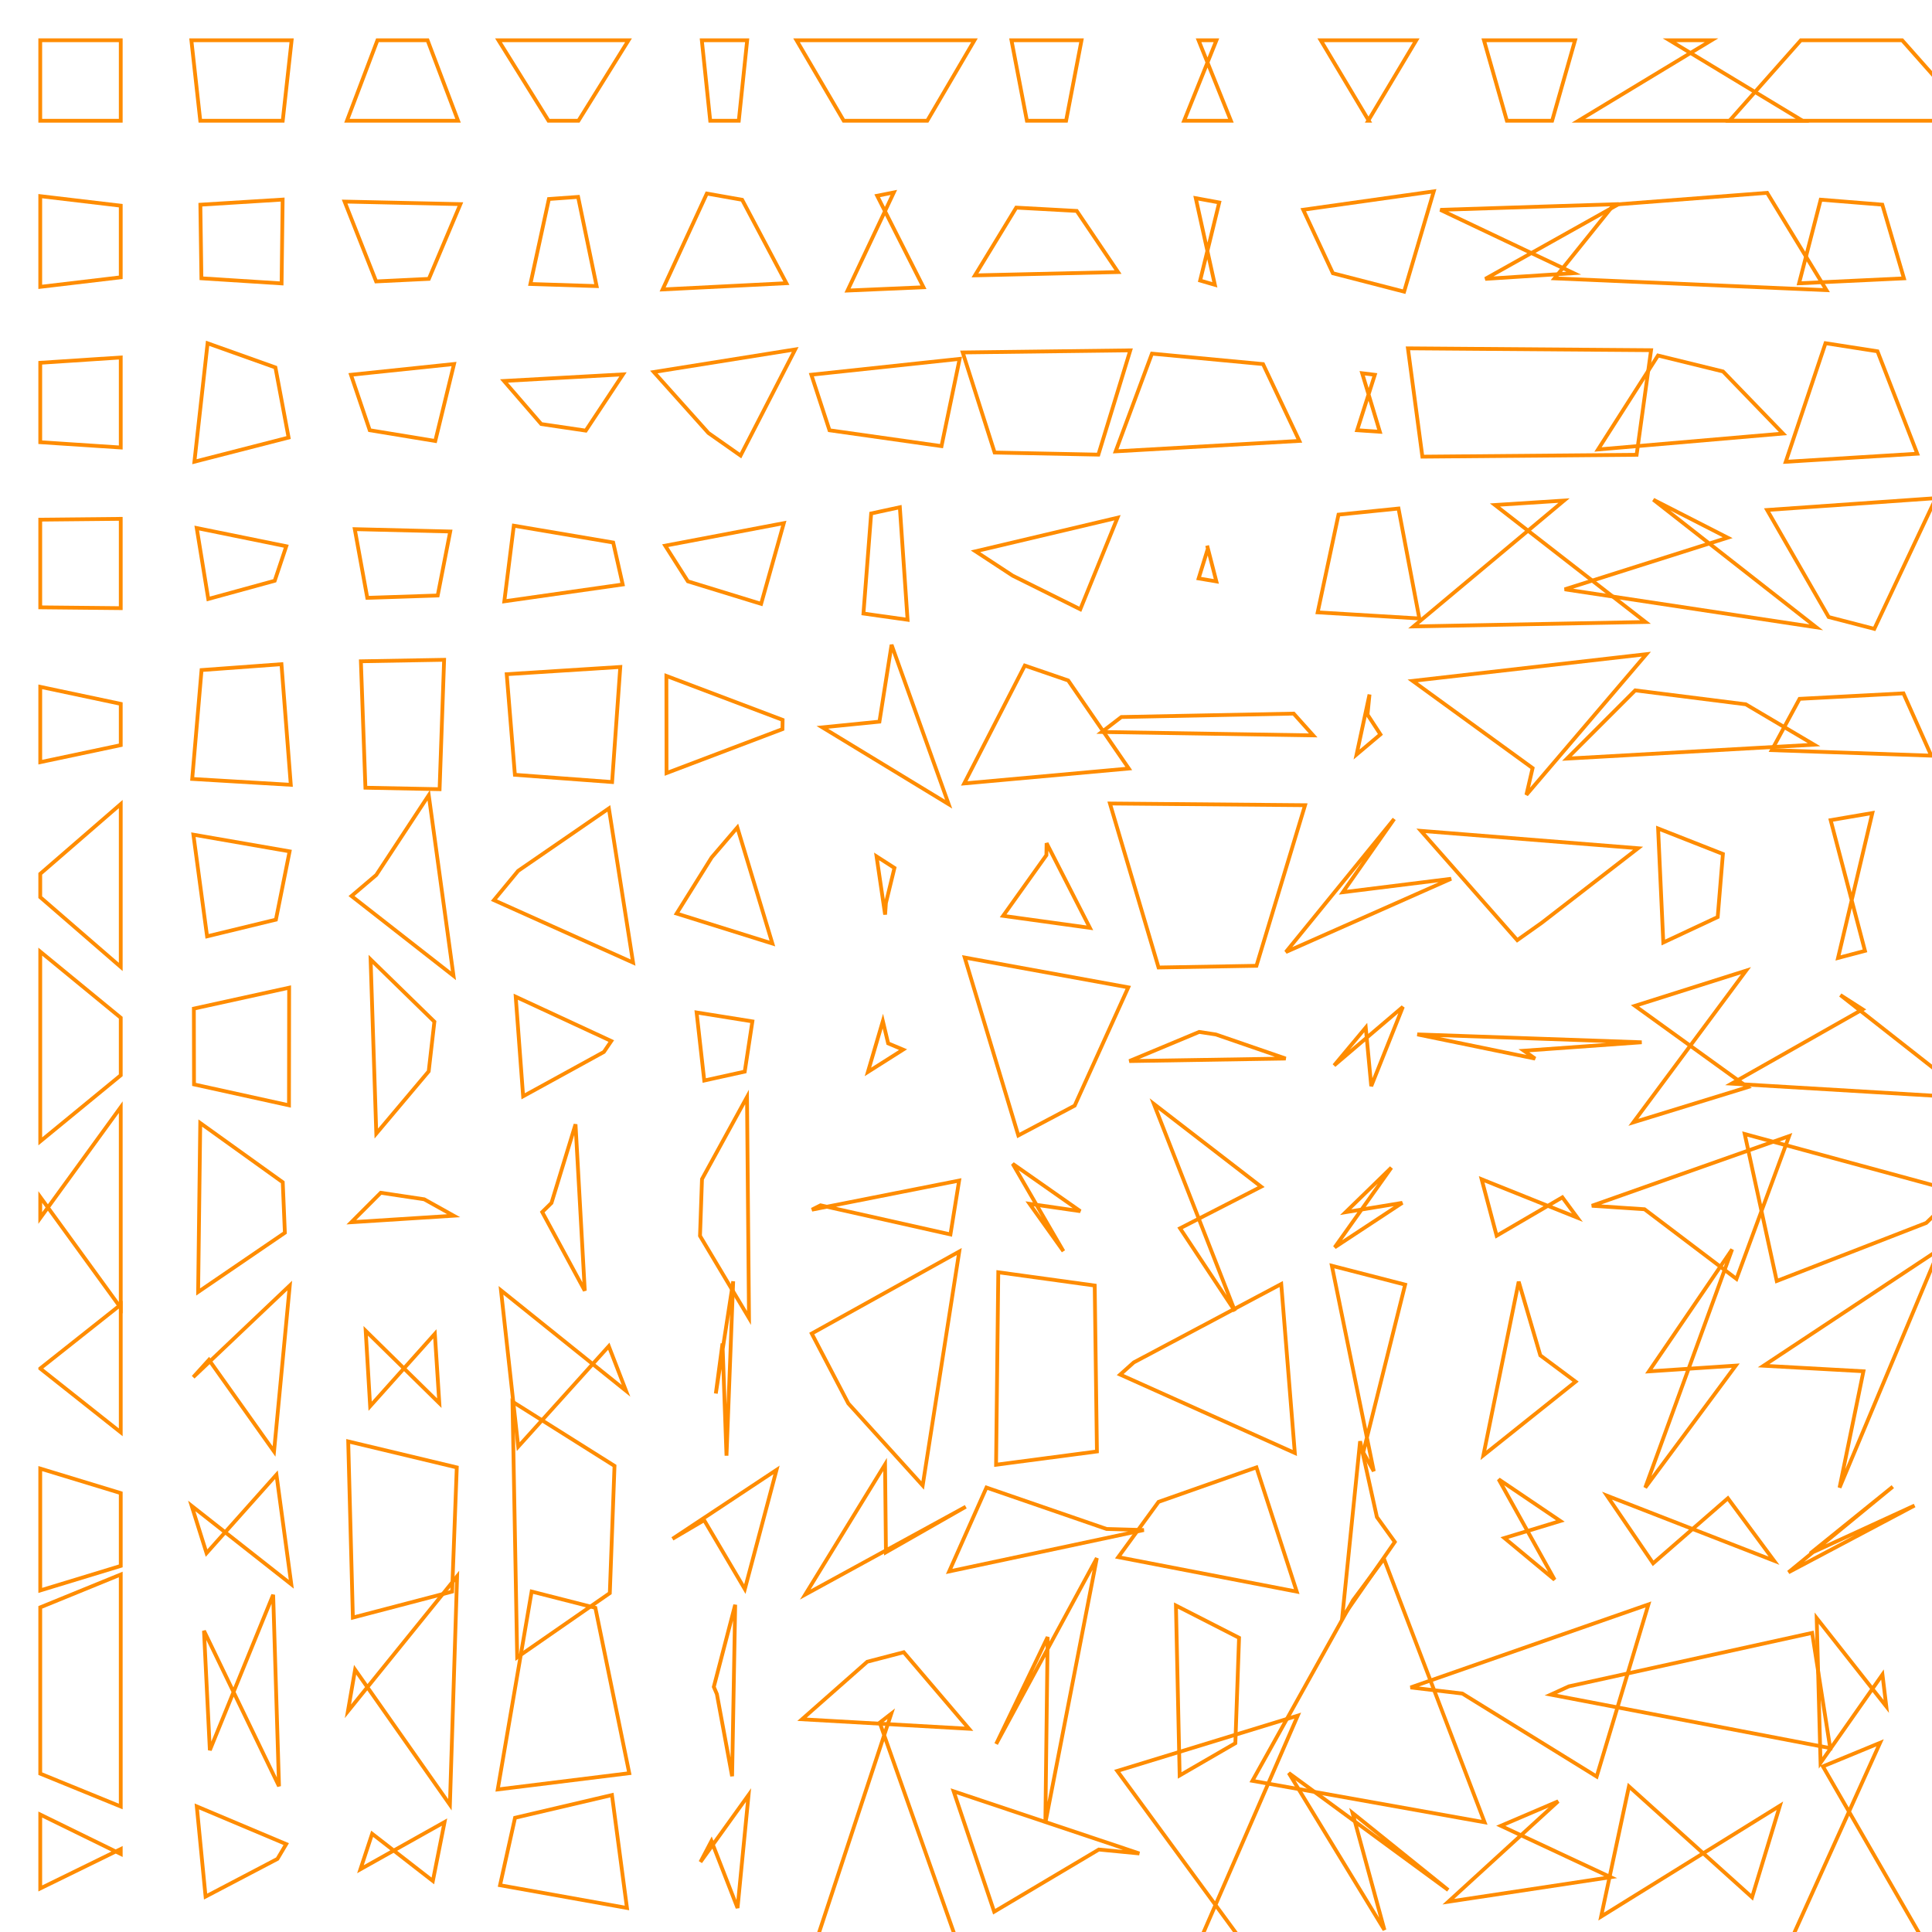
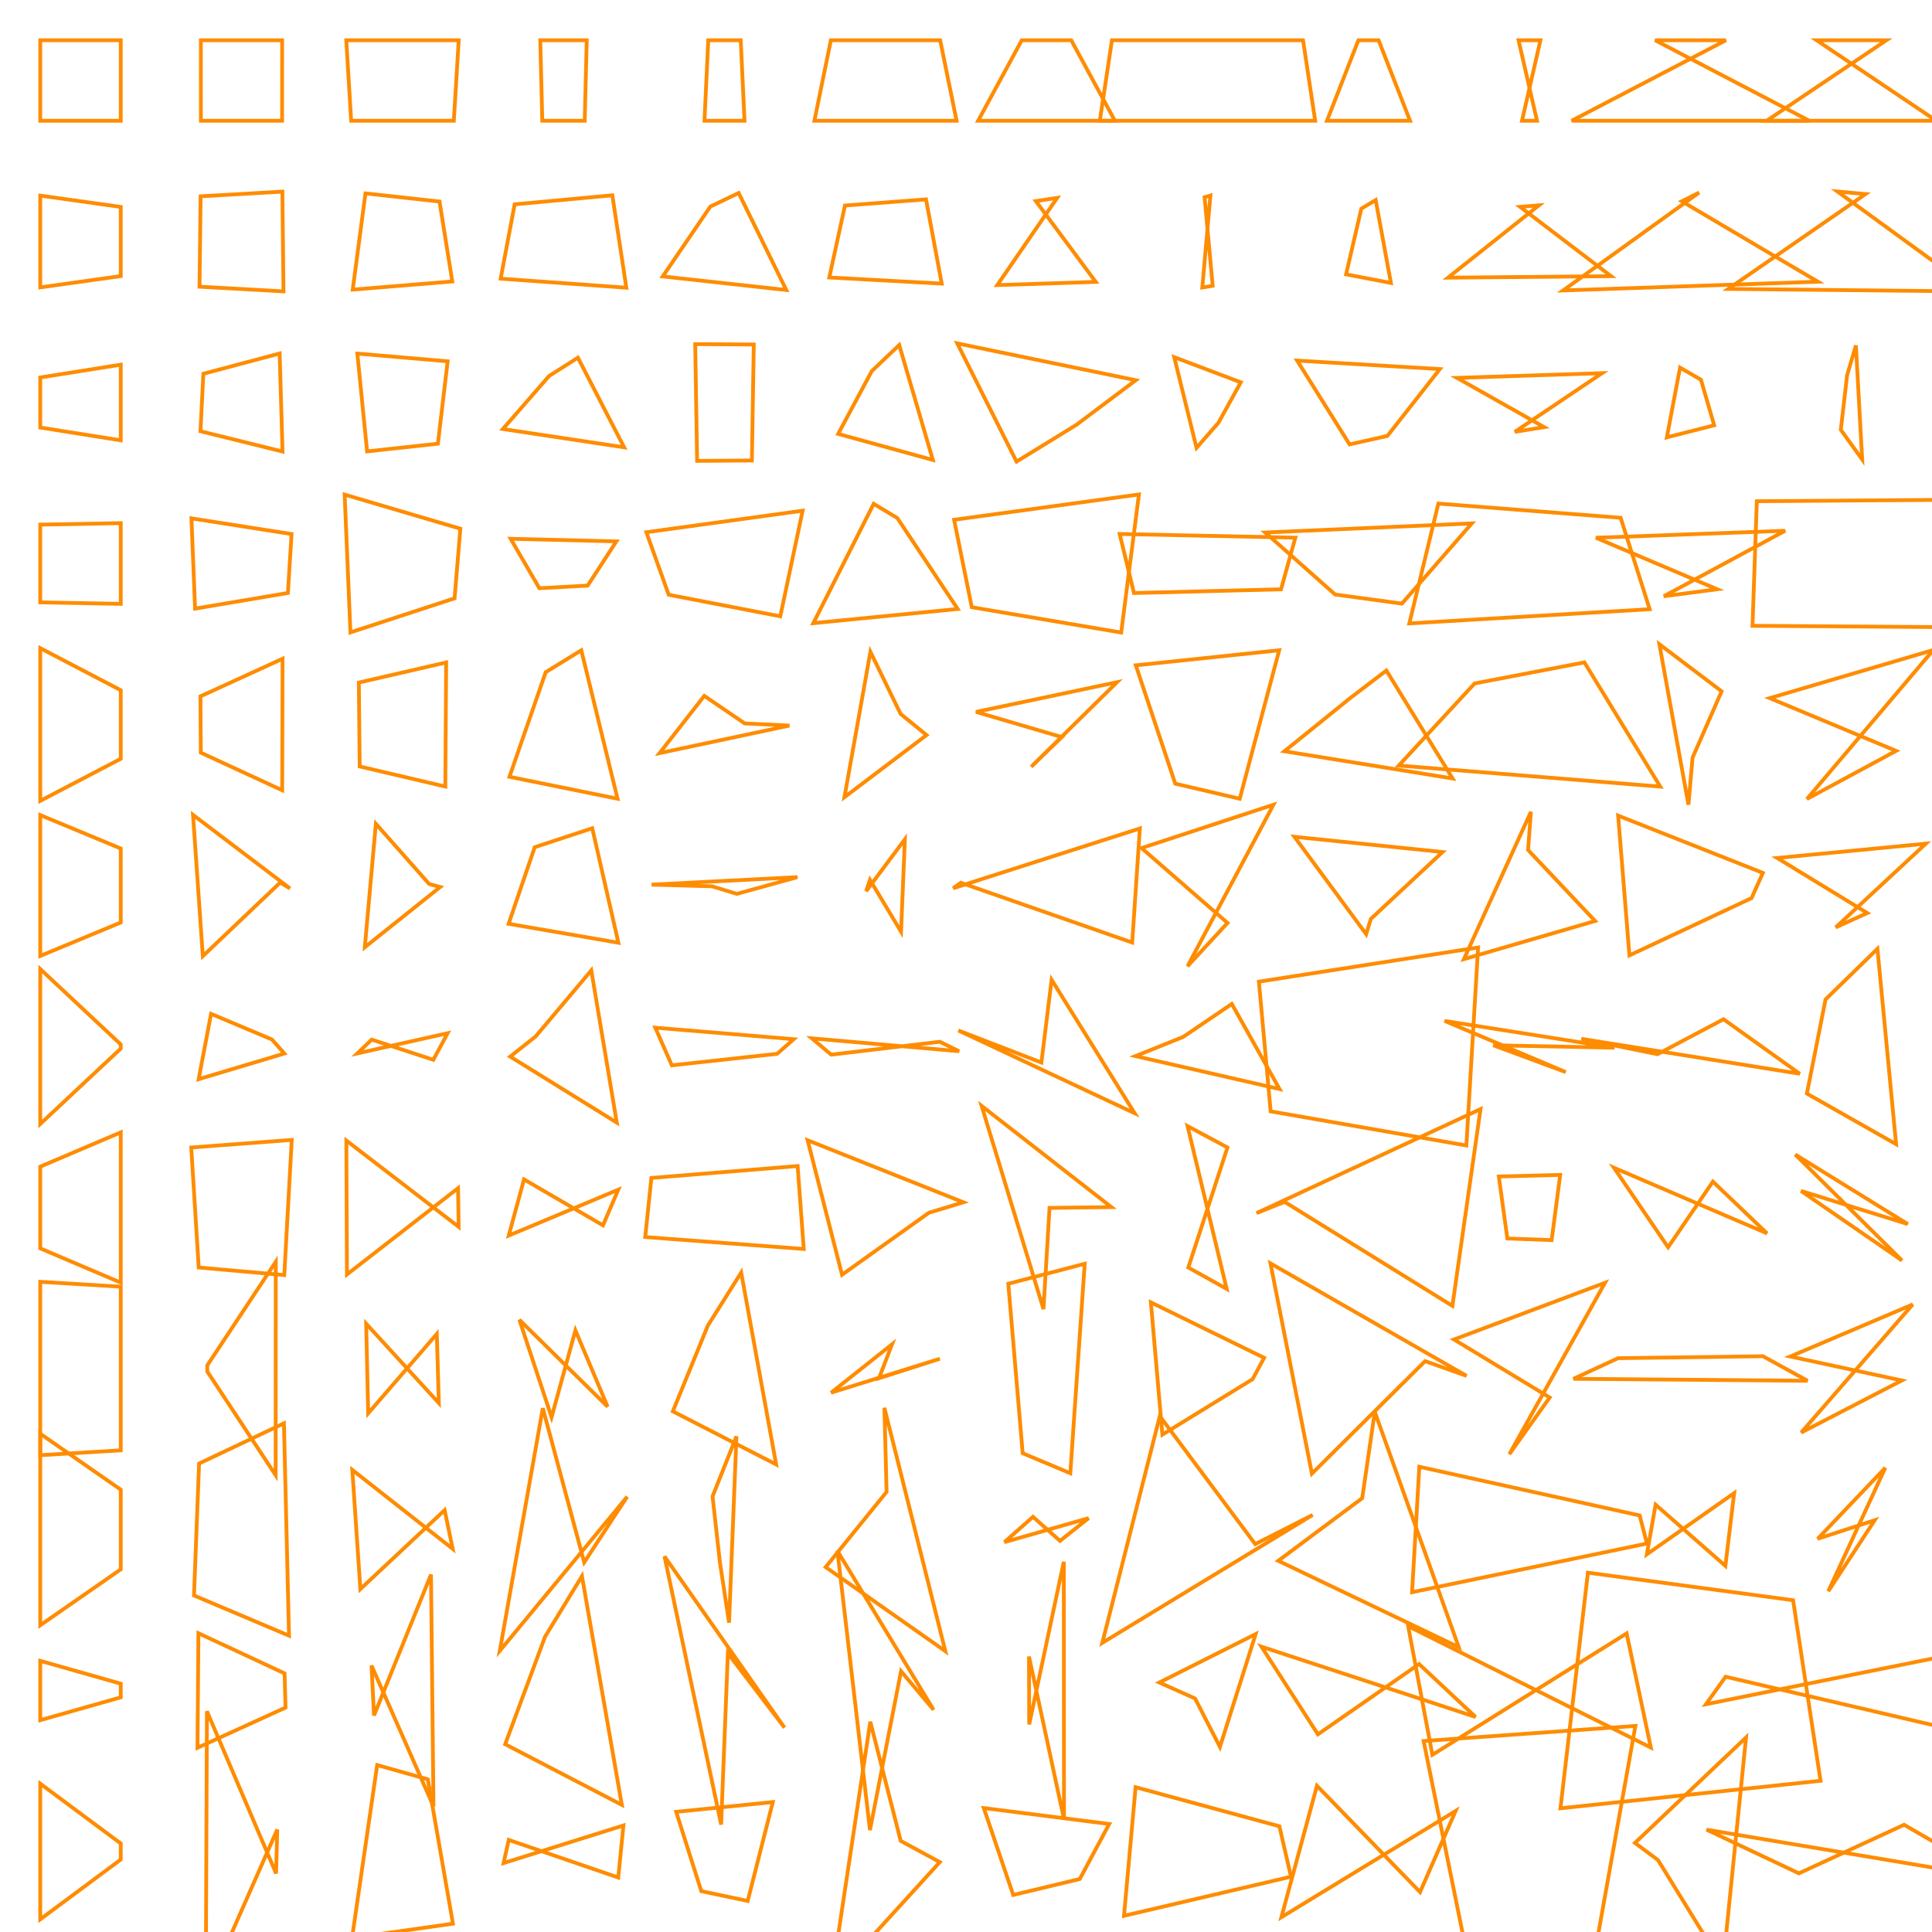
<svg xmlns="http://www.w3.org/2000/svg" id="RSSicon" viewBox="0 0 512 512" width="512" height="512">
  <defs>
    <style type="text/css">
      svg {
        background: black;
        margin: calc(50vh - 256px) auto 0;
      }
      
      polygon {stroke: darkorange; fill: none;}
    </style>
  </defs>
  <polygon points="10.667 10.667 32 10.667 32 32 10.667 32" />
-   <polygon points="50.716 10.667 77.284 10.667 74.925 32 53.075 32" />
-   <polygon points="100.023 10.667 113.31 10.667 121.39 32 91.943 32" />
-   <polygon points="132.099 10.667 166.567 10.667 153.297 32 145.37 32" />
-   <polygon points="185.99 10.667 198.01 10.667 195.786 32 188.214 32" />
-   <polygon points="211.091 10.667 258.242 10.667 245.735 32 223.599 32" />
-   <polygon points="268.051 10.667 286.616 10.667 282.527 32 272.14 32" />
-   <polygon points="322.37 10.667 317.63 10.667 326.206 32 313.794 32" />
-   <polygon points="350.009 10.667 375.324 10.667 362.582 32 362.752 32" />
-   <polygon points="417.405 10.667 393.262 10.667 399.338 32 411.328 32" />
-   <polygon points="453.578 10.667 442.422 10.667 477.7 32 418.3 32" />
-   <polygon points="477.245 10.667 504.088 10.667 522.998 32 458.335 32" />
-   <polygon points="10.667 51.984 32 54.511 32 73.489 10.667 76.016" />
-   <polygon points="53.097 54.248 74.903 52.891 74.623 75.109 53.377 73.752" />
-   <polygon points="91.323 53.421 122.011 54.096 113.654 73.904 99.679 74.579" />
-   <polygon points="145.464 52.741 153.203 52.182 158.102 75.818 140.564 75.259" />
-   <polygon points="187.319 51.292 196.681 52.948 208.396 75.052 175.604 76.708" />
-   <polygon points="236.874 50.998 232.459 51.874 244.729 76.126 224.604 77.002" />
-   <polygon points="269.315 55.022 285.352 55.899 296.29 72.101 258.377 72.978" />
-   <polygon points="323.108 53.657 316.892 52.518 321.948 75.482 318.052 74.343" />
-   <polygon points="345.371 55.585 379.963 50.709 372.107 77.291 353.227 72.415" />
-   <polygon points="381.697 55.609 428.97 54.093 393.613 73.907 417.054 72.391" />
-   <polygon points="427.689 54.23 468.311 51.105 484.032 76.895 411.968 73.77" />
-   <polygon points="498.833 54.234 482.501 52.917 476.773 75.083 504.561 73.766" />
-   <polygon points="10.667 96.142 32 94.738 32 118.595 10.667 117.191" />
-   <polygon points="55.011 90.973 72.989 97.381 76.48 115.953 51.52 122.36" />
-   <polygon points="93.009 99.321 120.324 96.467 115.35 116.866 97.984 114.013" />
-   <polygon points="133.561 100.957 165.105 99.214 155.234 114.119 143.432 112.377" />
-   <polygon points="173.263 98.586 210.737 92.603 196.26 120.731 187.74 114.747" />
-   <polygon points="215.014 99.303 254.319 95.106 249.509 118.227 219.825 114.03" />
-   <polygon points="255.131 93.405 299.535 92.85 291.08 120.483 263.587 119.929" />
-   <polygon points="305.276 93.719 334.724 96.49 344.344 116.844 295.656 119.615" />
-   <polygon points="364.343 99.322 360.99 98.912 365.674 114.422 359.66 114.011" />
-   <polygon points="373.116 92.314 437.551 92.806 433.721 120.527 376.946 121.019" />
-   <polygon points="439.386 94.216 456.614 98.441 472.511 114.892 423.489 119.118" />
-   <polygon points="497.557 93.099 483.777 90.953 473.238 122.381 508.095 120.235" />
-   <polygon points="10.667 137.714 32 137.499 32 161.167 10.667 160.953" />
-   <polygon points="52.134 139.933 75.866 144.762 72.804 153.905 55.196 158.733" />
-   <polygon points="94.018 140.231 119.315 140.853 115.997 157.813 97.336 158.435" />
-   <polygon points="136.164 139.312 162.503 143.774 165.018 154.893 133.648 159.355" />
-   <polygon points="176.284 144.607 207.716 138.641 201.706 160.025 182.294 154.06" />
-   <polygon points="230.867 136.071 238.466 134.426 240.512 164.24 228.822 162.596" />
-   <polygon points="258.516 146.101 296.151 137.202 286.289 161.465 268.378 152.566" />
-   <polygon points="319.901 144.584 320.099 145.38 317.653 153.287 322.347 154.083" />
-   <polygon points="354.715 136.385 370.619 134.764 376.136 163.902 349.197 162.282" />
-   <polygon points="414.485 132.654 396.182 133.831 436.071 164.836 374.596 166.013" />
-   <polygon points="457.847 142.492 438.153 132.425 481.335 166.242 414.665 156.175" />
-   <polygon points="468.303 135.148 513.03 132.015 496.713 166.652 484.62 163.519" />
-   <polygon points="10.667 182.02 32 186.532 32 197.468 10.667 201.98" />
-   <polygon points="53.411 177.573 74.589 176.018 77.063 207.982 50.937 206.427" />
-   <polygon points="95.64 175.248 117.694 174.857 116.495 209.143 96.839 208.752" />
-   <polygon points="134.285 178.668 164.382 176.752 162.213 207.248 136.454 205.332" />
-   <polygon points="176.6 179.128 207.4 190.776 207.36 193.224 176.64 204.872" />
-   <polygon points="233.06 191.242 236.274 170.878 251.406 213.122 217.927 192.758" />
-   <polygon points="271.581 176.38 283.085 180.332 299.141 203.668 255.526 207.62" />
-   <polygon points="297.165 190.017 342.835 189.114 348.007 194.886 291.993 193.983" />
-   <polygon points="362.401 189.377 362.932 184.053 359.51 199.947 365.823 194.623" />
-   <polygon points="374.359 180.444 436.308 173.363 404.51 210.637 406.157 203.556" />
-   <polygon points="433.349 182.956 462.651 186.652 480.742 197.348 415.258 201.044" />
-   <polygon points="476.9 185.2 504.434 183.745 511.801 200.255 469.533 198.8" />
-   <polygon points="10.667 231.57 32 213.085 32 256.248 10.667 237.763" />
-   <polygon points="51.251 221.194 76.749 225.621 73.119 243.712 54.881 248.139" />
-   <polygon points="99.712 231.878 113.621 210.737 120.182 258.596 93.151 237.456" />
-   <polygon points="137.31 230.787 161.357 214.234 167.769 255.099 130.898 238.546" />
-   <polygon points="188.595 227.232 195.405 219.288 204.69 250.046 179.31 242.101" />
-   <polygon points="237.04 230.009 232.294 226.956 234.563 242.378 234.771 239.324" />
-   <polygon points="277.307 226.623 277.36 223.446 288.83 245.887 265.836 242.711" />
-   <polygon points="294.147 212.937 345.853 213.387 332.972 255.946 307.028 256.397" />
-   <polygon points="369.469 217.039 355.864 236.451 384.566 232.882 340.767 252.294" />
-   <polygon points="376.558 220.183 434.109 224.789 408.581 244.544 402.086 249.15" />
-   <polygon points="456.587 226.311 439.413 219.558 440.791 249.775 455.209 243.022" />
-   <polygon points="485.143 217.348 496.191 215.464 487.095 253.869 494.238 251.985" />
-   <polygon points="10.667 252.192 32 269.711 32 284.956 10.667 302.474" />
-   <polygon points="51.375 267.288 76.625 261.749 76.583 292.917 51.417 287.378" />
-   <polygon points="98.216 254.264 115.118 270.758 113.611 283.909 99.722 300.403" />
-   <polygon points="136.67 264.143 161.997 275.887 160.031 278.78 138.636 290.524" />
-   <polygon points="184.609 268.317 199.391 270.68 197.365 283.987 186.635 286.349" />
-   <polygon points="233.966 270.603 235.368 276.502 239.323 278.165 230.01 284.064" />
-   <polygon points="255.66 253.761 299.007 261.658 284.799 293.008 269.867 300.906" />
-   <polygon points="317.798 273.47 322.202 274.142 340.716 280.524 299.284 281.197" />
-   <polygon points="353.554 282.356 371.779 266.828 363.394 287.839 361.94 272.311" />
-   <polygon points="406.821 280.54 403.846 278.453 435.066 276.214 375.601 274.126" />
-   <polygon points="462.715 257.235 433.285 266.555 463.145 288.112 432.855 297.432" />
-   <polygon points="493.619 267.49 487.714 263.697 522.437 290.969 458.896 287.177" />
-   <polygon points="10.667 322.787 32 293.406 32 346.594 10.667 317.213" />
-   <polygon points="53.07 297.617 74.93 313.31 75.493 326.69 52.507 342.383" />
-   <polygon points="100.905 316.095 112.428 317.827 120.224 322.173 93.109 323.905" />
-   <polygon points="146.148 318.796 152.519 297.951 154.973 342.049 143.693 321.204" />
-   <polygon points="186.036 312.478 197.964 290.72 198.492 349.28 185.508 327.522" />
-   <polygon points="215.153 320.58 254.181 312.862 251.878 327.138 217.455 319.42" />
-   <polygon points="268.371 308.417 286.295 320.973 272.852 319.027 281.814 331.583" />
-   <polygon points="305.787 292.553 334.213 314.487 312.73 325.513 327.27 347.447" />
-   <polygon points="368.721 309.444 356.612 321.236 371.624 318.764 353.71 330.556" />
-   <polygon points="414.041 317.307 396.626 327.478 392.653 312.522 418.014 322.693" />
-   <polygon points="421.859 319.539 474.141 301.075 460.184 338.925 435.816 320.461" />
-   <polygon points="462.366 300.521 518.968 315.914 510.479 324.086 470.855 339.479" />
-   <polygon points="10.667 362.661 32 345.751 32 379.582 10.667 362.672" />
-   <polygon points="51.209 364.962 76.791 340.68 72.625 384.654 55.375 360.372" />
-   <polygon points="98.091 372.659 115.242 353.484 116.422 371.849 96.911 352.675" />
-   <polygon points="132.763 341.953 165.904 368.58 161.334 356.753 137.333 383.38" />
-   <polygon points="189.7 369.298 194.3 339.562 192.529 385.771 191.471 356.036" />
-   <polygon points="215.119 353.401 254.215 331.663 244.519 393.67 224.815 371.932" />
-   <polygon points="264.557 337.165 290.11 340.682 290.698 384.652 263.969 388.169" />
-   <polygon points="300.458 361.055 339.542 340.28 343.14 385.054 296.86 364.279" />
-   <polygon points="372.375 340.444 352.959 335.44 364.067 389.893 361.267 384.889" />
-   <polygon points="408.195 359.18 402.471 339.659 393.112 385.674 417.555 366.153" />
-   <polygon points="459.028 331.1 436.972 363.431 459.993 361.902 436.007 394.233" />
-   <polygon points="467.364 361.932 513.969 331.088 487.503 394.245 493.83 363.401" />
-   <polygon points="10.667 389.189 32 395.686 32 414.981 10.667 421.478" />
-   <polygon points="54.737 411.586 73.263 390.813 77.198 419.854 50.802 399.081" />
-   <polygon points="92.281 381.992 121.052 388.878 119.817 421.789 93.516 428.674" />
-   <polygon points="135.814 371.458 162.852 388.48 161.606 422.187 137.061 439.209" />
-   <polygon points="178.214 407.803 205.786 389.541 197.39 421.126 186.61 402.864" />
-   <polygon points="234.548 388.097 234.786 411.366 255.936 399.301 213.397 422.569" />
-   <polygon points="251.538 416.446 303.129 405.476 293.247 405.19 261.419 394.221" />
-   <polygon points="307.031 398.009 332.969 388.872 343.652 421.794 296.348 412.658" />
-   <polygon points="364.892 402.04 360.441 381.943 355.692 428.724 369.641 408.626" />
-   <polygon points="398.68 407.589 411.986 418.639 397.16 392.028 413.507 403.078" />
-   <polygon points="438.096 414.296 457.904 397.061 470.134 413.605 425.866 396.37" />
-   <polygon points="479.72 411.686 501.613 393.985 473.955 416.682 507.378 398.981" />
-   <polygon points="10.667 425.968 32 417.259 32 478.741 10.667 470.032" />
-   <polygon points="55.611 463.819 72.389 422.636 73.942 473.364 54.058 432.181" />
-   <polygon points="92.198 453.509 121.136 417.732 119.228 478.268 94.105 442.491" />
-   <polygon points="140.89 421.777 157.776 426.086 166.762 469.914 131.904 474.223" />
-   <polygon points="189.166 447.04 194.834 425.281 194.016 470.719 189.984 448.96" />
-   <polygon points="229.834 440.375 239.5 437.86 256.792 458.14 212.542 455.625" />
-   <polygon points="263.994 462.167 290.673 412.905 277.029 483.095 277.637 433.833" />
-   <polygon points="311.637 425.485 328.363 434.032 327.379 461.968 312.621 470.515" />
-   <polygon points="358.578 424.064 366.756 413.075 393.432 482.925 331.902 471.936" />
-   <polygon points="373.815 447.19 436.852 425.19 423.131 470.81 387.536 448.81" />
-   <polygon points="410.977 449.095 485.023 463.266 480.235 432.734 415.765 446.905" />
-   <polygon points="499.891 452.232 481.442 428.825 482.464 467.175 498.87 443.768" />
-   <polygon points="10.667 480.876 32 491.32 32 490.013 10.667 500.457" />
-   <polygon points="52.15 478.72 75.85 488.707 73.522 492.626 54.478 502.614" />
-   <polygon points="95.52 495.365 117.813 482.864 114.711 498.469 98.622 485.968" />
-   <polygon points="136.491 481.729 162.175 475.709 166.151 505.625 132.516 499.604" />
-   <polygon points="185.626 493.447 198.374 475.697 195.456 505.637 188.544 487.887" />
-   <polygon points="236.195 454.148 233.138 456.513 257.238 524.821 212.095 527.185" />
-   <polygon points="263.466 506.621 291.2 490.147 301.941 491.187 252.725 474.712" />
-   <polygon points="296.083 469.317 343.917 454.66 312.621 526.674 327.379 512.016" />
-   <polygon points="341.54 469.87 383.794 500.876 358.44 480.457 366.893 511.463" />
-   <polygon points="383.816 503.973 426.851 497.474 397.735 483.859 412.932 477.361" />
-   <polygon points="431.687 473.416 464.313 502.796 471.69 478.537 424.31 507.917" />
-   <polygon points="498.243 461.862 483.091 468.114 509.106 513.219 472.227 519.471" />
+   <polygon points="53.228 10.667 74.772 10.667 74.759 32 53.241 32" />
+   <polygon points="91.767 10.667 121.566 10.667 120.27 32 93.063 32" />
+   <polygon points="143.175 10.667 155.492 10.667 154.955 32 143.712 32" />
+   <polygon points="187.698 10.667 196.302 10.667 197.304 32 186.696 32" />
+   <polygon points="220.186 10.667 249.148 10.667 253.505 32 215.828 32" />
+   <polygon points="270.775 10.667 283.892 10.667 295.459 32 259.208 32" />
+   <polygon points="294.678 10.667 345.322 10.667 348.535 32 291.465 32" />
+   <polygon points="359.991 10.667 365.342 10.667 373.674 32 351.659 32" />
+   <polygon points="408.233 10.667 402.433 10.667 407.32 32 403.346 32" />
+   <polygon points="457.384 10.667 438.616 10.667 479.489 32 416.511 32" />
+   <polygon points="499.91 10.667 481.423 10.667 513.134 32 468.2 32" />
+   <polygon points="10.667 51.842 32 54.836 32 73.164 10.667 76.158" />
+   <polygon points="53.168 52.023 74.832 50.78 75.13 77.22 52.87 75.977" />
+   <polygon points="96.853 51.251 116.481 53.415 119.859 74.585 93.475 76.749" />
+   <polygon points="136.392 54.15 162.275 51.757 165.986 76.243 132.681 73.85" />
+   <polygon points="188.243 54.742 195.757 51.143 208.373 76.857 175.627 73.258" />
+   <polygon points="223.929 54.463 245.404 52.838 249.567 75.162 219.766 73.537" />
+   <polygon points="280.154 52.443 274.513 53.295 290.382 74.705 264.285 75.557" />
+   <polygon points="319.225 52.267 320.775 51.813 318.626 76.187 321.374 75.733" />
+   <polygon points="364.569 53.014 360.765 55.295 356.726 72.705 368.607 74.986" />
+   <polygon points="407.826 54.412 402.841 54.815 426.945 73.185 383.721 73.588" />
+   <polygon points="450.303 51.025 445.697 53.344 481.758 74.656 414.242 76.975" />
+   <polygon points="494.39 51.427 486.943 50.757 523.337 77.243 457.996 76.573" />
+   <polygon points="10.667 100.033 32 96.643 32 116.69 10.667 113.3" />
+   <polygon points="53.891 99.054 74.109 93.672 74.875 119.661 53.125 114.279" />
+   <polygon points="94.701 93.708 118.632 95.754 116.049 117.579 97.284 119.626" />
+   <polygon points="145.515 99.637 153.152 94.791 165.399 118.543 133.268 113.697" />
+   <polygon points="184.239 91.199 199.761 91.296 199.261 122.037 184.739 122.134" />
+   <polygon points="231.031 98.343 238.302 91.441 247.214 121.892 222.119 114.99" />
+   <polygon points="253.678 91.001 300.988 100.764 285.27 112.57 269.396 122.332" />
+   <polygon points="311.179 94.653 328.821 101.318 322.909 112.015 317.091 118.681" />
+   <polygon points="343.762 95.564 381.572 97.811 367.682 115.522 357.652 117.769" />
+   <polygon points="386.109 100.139 424.557 98.895 401.448 114.438 409.219 113.194" />
+   <polygon points="450.772 100.628 445.228 97.429 441.727 115.904 454.273 112.705" />
+   <polygon points="489.5 99.441 491.833 91.545 493.499 121.789 487.834 113.892" />
+   <polygon points="10.667 139.032 32 138.639 32 160.028 10.667 159.634" />
+   <polygon points="50.734 137.376 77.266 141.53 76.299 157.137 51.701 161.291" />
+   <polygon points="91.335 131.076 121.999 140.113 120.466 158.554 92.867 167.591" />
+   <polygon points="135.323 142.78 163.344 143.475 155.731 155.191 142.936 155.887" />
+   <polygon points="171.29 141.047 212.71 135.338 206.784 163.328 177.216 157.62" />
+   <polygon points="231.535 133.52 237.798 137.287 253.796 161.38 215.537 165.146" />
+   <polygon points="252.844 137.744 301.823 131.037 297.128 167.63 257.538 160.922" />
+   <polygon points="296.72 141.511 343.28 142.491 339.485 156.176 300.515 157.156" />
+   <polygon points="335.291 141.118 390.042 138.705 371.515 159.962 353.819 157.549" />
+   <polygon points="381.181 133.456 429.486 137.221 437.182 161.446 373.485 165.211" />
+   <polygon points="422.931 142.51 473.069 140.659 440.935 158.008 455.065 156.157" />
+   <polygon points="465.574 132.826 515.76 132.464 516.9 166.203 464.433 165.841" />
+   <polygon points="10.667 171.764 32 182.914 32 201.086 10.667 212.236" />
+   <polygon points="53.118 184.536 74.882 174.573 74.787 209.427 53.213 199.464" />
+   <polygon points="95.097 180.882 118.237 175.556 118.01 208.444 95.324 203.118" />
+   <polygon points="144.617 178.142 154.049 172.326 163.656 211.674 135.01 205.858" />
+   <polygon points="186.638 184.416 197.362 191.719 209.206 192.281 174.794 199.584" />
+   <polygon points="230.667 172.738 238.667 189.197 245.545 194.803 223.788 211.262" />
+   <polygon points="258.651 188.665 296.016 180.793 273.27 203.207 281.397 195.335" />
+   <polygon points="301 176.318 339 172.324 328.544 211.676 311.456 207.682" />
+   <polygon points="357.929 184.906 367.405 177.695 384.956 206.305 340.378 199.094" />
+   <polygon points="390.783 181.122 419.884 175.54 439.984 208.46 370.683 202.878" />
+   <polygon points="439.75 170.725 456.25 183.207 448.543 200.793 447.457 213.275" />
+   <polygon points="468.993 185.011 512.341 172.26 478.856 211.74 502.477 198.989" />
+   <polygon points="10.667 216.002 32 224.863 32 244.47 10.667 253.332" />
+   <polygon points="51.151 215.951 76.849 235.439 74.248 233.894 53.752 253.382" />
+   <polygon points="99.605 218.307 113.728 234.265 116.656 235.068 96.678 251.026" />
+   <polygon points="141.709 224.514 156.958 219.496 163.88 249.838 134.787 244.819" />
+   <polygon points="172.675 234.439 211.325 232.45 195.267 236.883 188.733 234.894" />
+   <polygon points="229.535 236.173 239.799 222.429 238.788 246.905 230.546 233.161" />
+   <polygon points="252.59 235.4 302.077 219.549 300.044 249.784 254.622 233.933" />
+   <polygon points="302.525 224.746 337.475 213.259 314.695 256.075 325.305 244.588" />
+   <polygon points="343.047 221.766 382.287 225.797 363.282 243.536 362.052 247.568" />
+   <polygon points="405.705 215.146 404.962 225.26 422.717 244.073 387.949 254.187" />
+   <polygon points="428.821 216.15 467.179 231.324 464.184 238.01 431.816 253.184" />
+   <polygon points="470.971 227.373 510.363 223.579 486.491 245.755 494.842 241.96" />
+   <polygon points="10.667 256.801 32 276.78 32 277.887 10.667 297.866" />
+   <polygon points="55.93 268.678 72.07 275.476 75.353 279.19 52.647 285.988" />
+   <polygon points="98.499 275.505 114.834 280.856 118.624 273.811 94.71 279.161" />
+   <polygon points="141.966 274.656 156.701 257.158 163.458 297.508 135.209 280.011" />
+   <polygon points="173.655 272.346 210.345 275.399 205.954 279.268 178.046 282.321" />
+   <polygon points="215.149 275.172 254.184 278.589 249.054 276.078 220.279 279.494" />
+   <polygon points="275.98 281.582 278.687 259.648 300.698 295.019 253.969 273.085" />
+   <polygon points="313.559 274.79 326.441 266.057 339.096 288.61 300.904 279.876" />
+   <polygon points="333.622 260.146 391.711 251.098 388.602 303.569 336.732 294.52" />
+   <polygon points="382.818 270.549 427.849 277.656 395.732 277.011 414.934 284.118" />
+   <polygon points="439.248 279.372 456.752 270.11 476.948 284.557 419.052 275.295" />
+   <polygon points="483.793 264.851 497.541 251.441 502.487 303.226 478.846 289.816" />
+   <polygon points="10.667 309.171 32 300.084 32 339.916 10.667 330.829" />
+   <polygon points="50.681 304.098 77.319 302.088 75.338 337.912 52.662 335.902" />
+   <polygon points="91.786 302.259 121.547 325.121 121.388 314.879 91.946 337.741" />
+   <polygon points="134.821 327.44 163.845 315.275 159.798 324.725 138.868 312.56" />
+   <polygon points="172.62 312.166 211.38 309.009 213.003 330.991 170.997 327.834" />
+   <polygon points="214.03 302.178 255.303 318.618 246.186 321.382 223.147 337.822" />
+   <polygon points="260.139 293.069 294.527 319.901 278.138 320.099 276.529 346.931" />
+   <polygon points="314.711 298.424 325.289 304.097 314.917 335.903 325.083 341.576" />
+   <polygon points="332.978 321.494 392.355 293.925 384.902 346.075 340.431 318.506" />
+   <polygon points="413.466 311.362 397.2 311.784 399.463 328.216 411.204 328.638" />
+   <polygon points="427.714 309.463 468.286 326.862 453.937 313.138 442.063 330.537" />
+   <polygon points="505.577 324.39 475.757 305.96 504.041 334.04 477.293 315.61" />
+   <polygon points="10.667 339.693 32 340.985 32 384.348 10.667 385.641" />
+   <polygon points="54.92 361.85 73.08 334.39 73.053 390.944 54.947 363.483" />
+   <polygon points="97.038 350.791 116.295 371.825 115.76 353.508 97.574 374.543" />
+   <polygon points="137.645 349.76 161.022 372.78 152.492 352.554 146.175 375.573" />
+   <polygon points="187.578 351.313 196.422 337.235 205.693 388.098 178.307 374.02" />
+   <polygon points="220.247 369.077 249.086 360.08 232.933 365.254 236.4 356.256" />
+   <polygon points="267.209 340.207 287.457 334.911 283.644 390.422 271.023 385.126" />
+   <polygon points="304.993 345.138 335.007 359.836 331.953 365.498 308.047 380.195" />
+   <polygon points="336.689 334.806 388.644 364.618 377.666 360.716 347.667 390.527" />
+   <polygon points="385.324 354.977 425.342 339.947 399.981 385.387 410.685 370.356" />
+   <polygon points="416.984 365.401 479.016 365.918 467.209 359.415 428.791 359.932" />
+   <polygon points="506.893 345.689 474.441 359.489 504.002 365.844 477.332 379.645" />
+   <polygon points="10.667 379.958 32 394.772 32 415.895 10.667 430.709" />
+   <polygon points="52.756 387.851 75.244 377.196 76.589 433.471 51.411 422.816" />
+   <polygon points="93.366 389.538 119.967 410.465 117.836 400.201 95.497 421.128" />
+   <polygon points="143.846 373.184 154.82 414.031 166.213 396.635 132.454 437.483" />
+   <polygon points="188.832 396.567 195.168 380.651 193.208 430.015 190.792 414.1" />
+   <polygon points="234.957 395.368 234.376 373.087 250.529 437.58 218.805 415.299" />
+   <polygon points="273.754 401.977 280.913 408.348 288.491 402.319 266.176 408.69" />
+   <polygon points="307.36 375.291 332.64 409.201 347.881 401.466 292.119 435.375" />
+   <polygon points="361 397.036 364.334 374.148 386.586 436.519 338.748 413.631" />
+   <polygon points="376.134 388.714 434.533 401.615 436.454 409.052 374.212 421.952" />
+   <polygon points="436.432 411.906 459.568 395.69 457.244 414.977 438.756 398.761" />
+   <polygon points="499.63 388.968 481.703 407.798 496.825 402.869 484.509 421.699" />
+   <polygon points="10.667 440.14 32 446.193 32 449.807 10.667 455.86" />
+   <polygon points="52.335 463.177 75.665 452.532 75.416 443.468 52.584 432.823" />
+   <polygon points="99.118 454.619 114.216 417.285 114.881 478.715 98.453 441.381" />
+   <polygon points="144.44 433.762 154.226 417.689 164.791 478.311 133.876 462.238" />
+   <polygon points="176.1 412.467 207.9 457.845 192.892 438.155 191.108 483.533" />
+   <polygon points="221.925 411.003 247.408 453.106 238.783 442.894 230.55 484.997" />
+   <polygon points="272.748 456.992 281.918 413.882 281.972 482.118 272.694 439.008" />
+   <polygon points="307.235 445.882 332.765 433.042 323.295 462.958 316.705 450.118" />
+   <polygon points="349.263 459.615 376.07 440.992 391.034 455.008 334.3 436.385" />
+   <polygon points="373.176 430.952 437.491 463.128 431.073 432.872 379.593 465.048" />
+   <polygon points="420.811 416.783 475.189 424.074 482.463 471.926 413.537 479.217" />
+   <polygon points="452.092 451.647 529.242 436.086 524.03 459.914 457.303 444.353" />
+   <polygon points="10.667 472.691 32 488.539 32 492.795 10.667 508.642" />
+   <polygon points="54.836 453.498 73.164 496.479 73.471 484.855 54.529 527.835" />
+   <polygon points="99.958 467.755 113.375 471.543 120.037 509.79 93.296 513.579" />
+   <polygon points="134.822 487.599 163.844 497.565 165.215 483.768 133.451 493.735" />
+   <polygon points="185.849 501.174 198.151 503.768 204.804 477.566 179.196 480.159" />
+   <polygon points="230.638 456.272 238.696 487.855 249.056 493.479 220.278 525.061" />
+   <polygon points="260.714 479.153 293.953 483.379 286.152 497.955 268.515 502.18" />
+   <polygon points="300.946 473.626 339.054 483.988 342.128 497.345 297.872 507.707" />
+   <polygon points="349.006 473.25 376.327 501.417 385.757 479.916 339.577 508.083" />
+   <polygon points="377.271 461.392 433.396 457.387 421.509 523.947 389.158 519.941" />
+   <polygon points="462.721 460.443 433.279 488.389 439.393 492.944 456.607 520.89" />
+   <polygon points="452.255 484.88 529.078 497.751 504.61 483.582 476.724 496.454" />
</svg>
